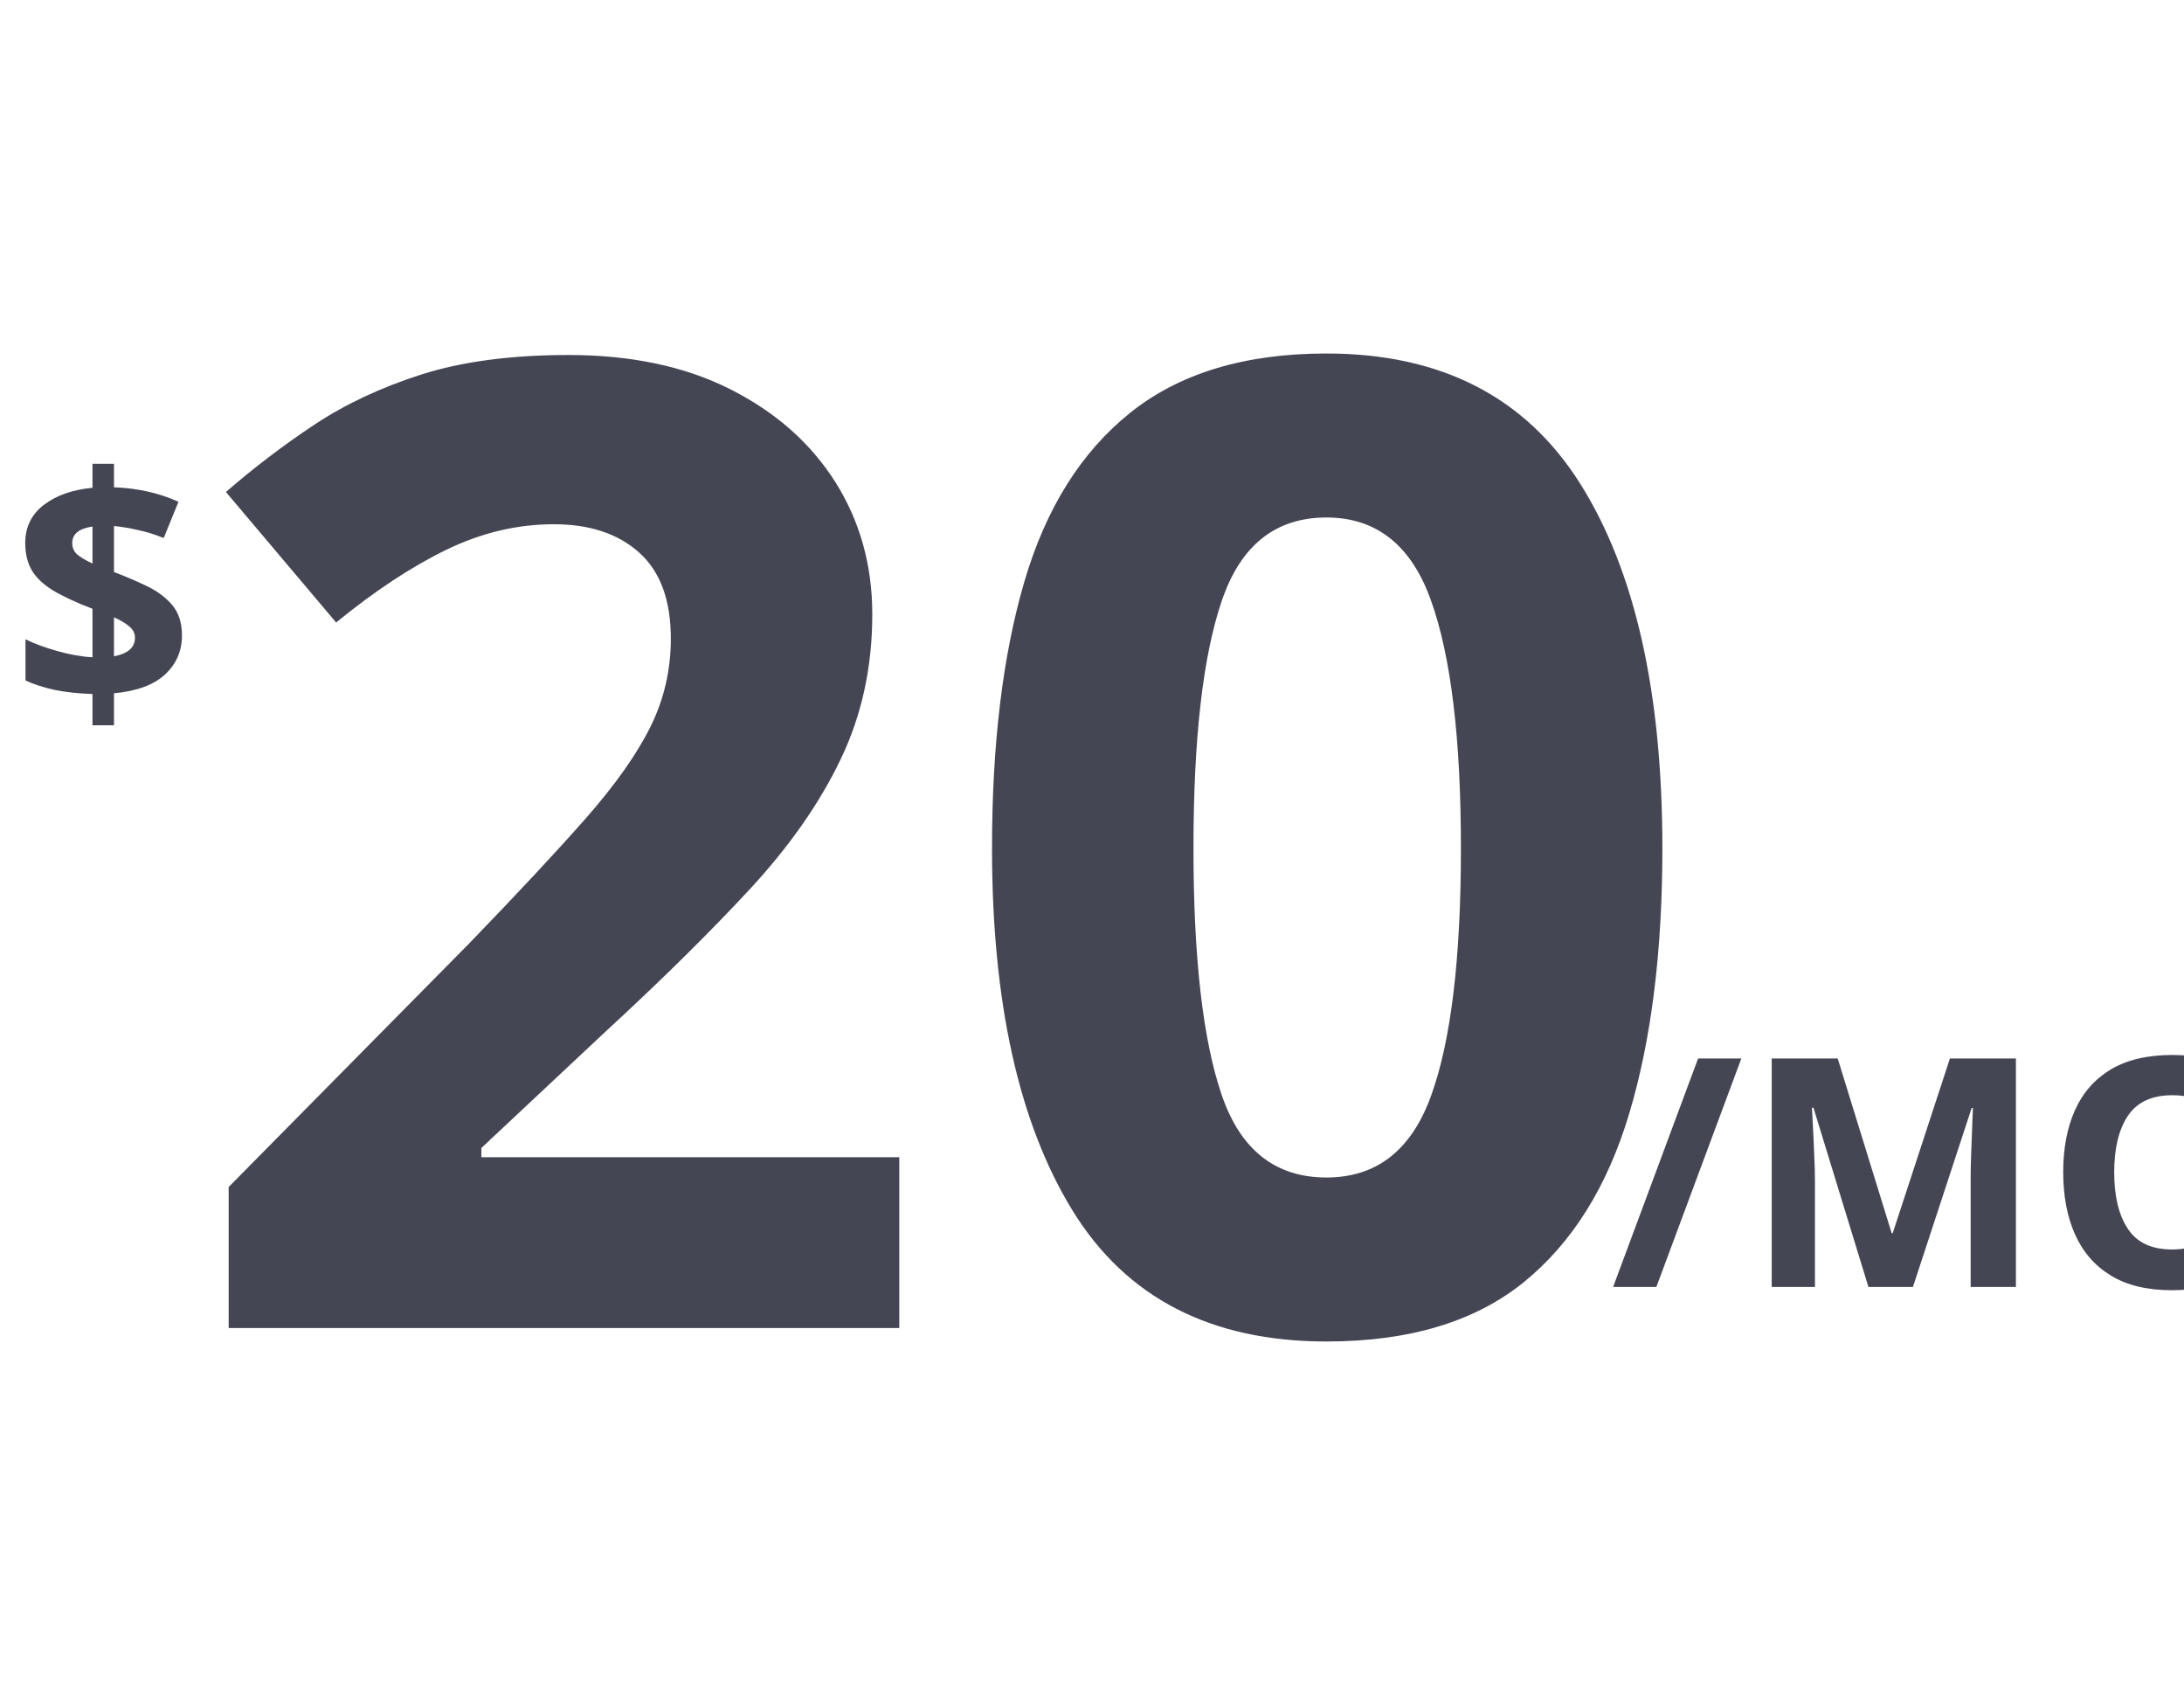
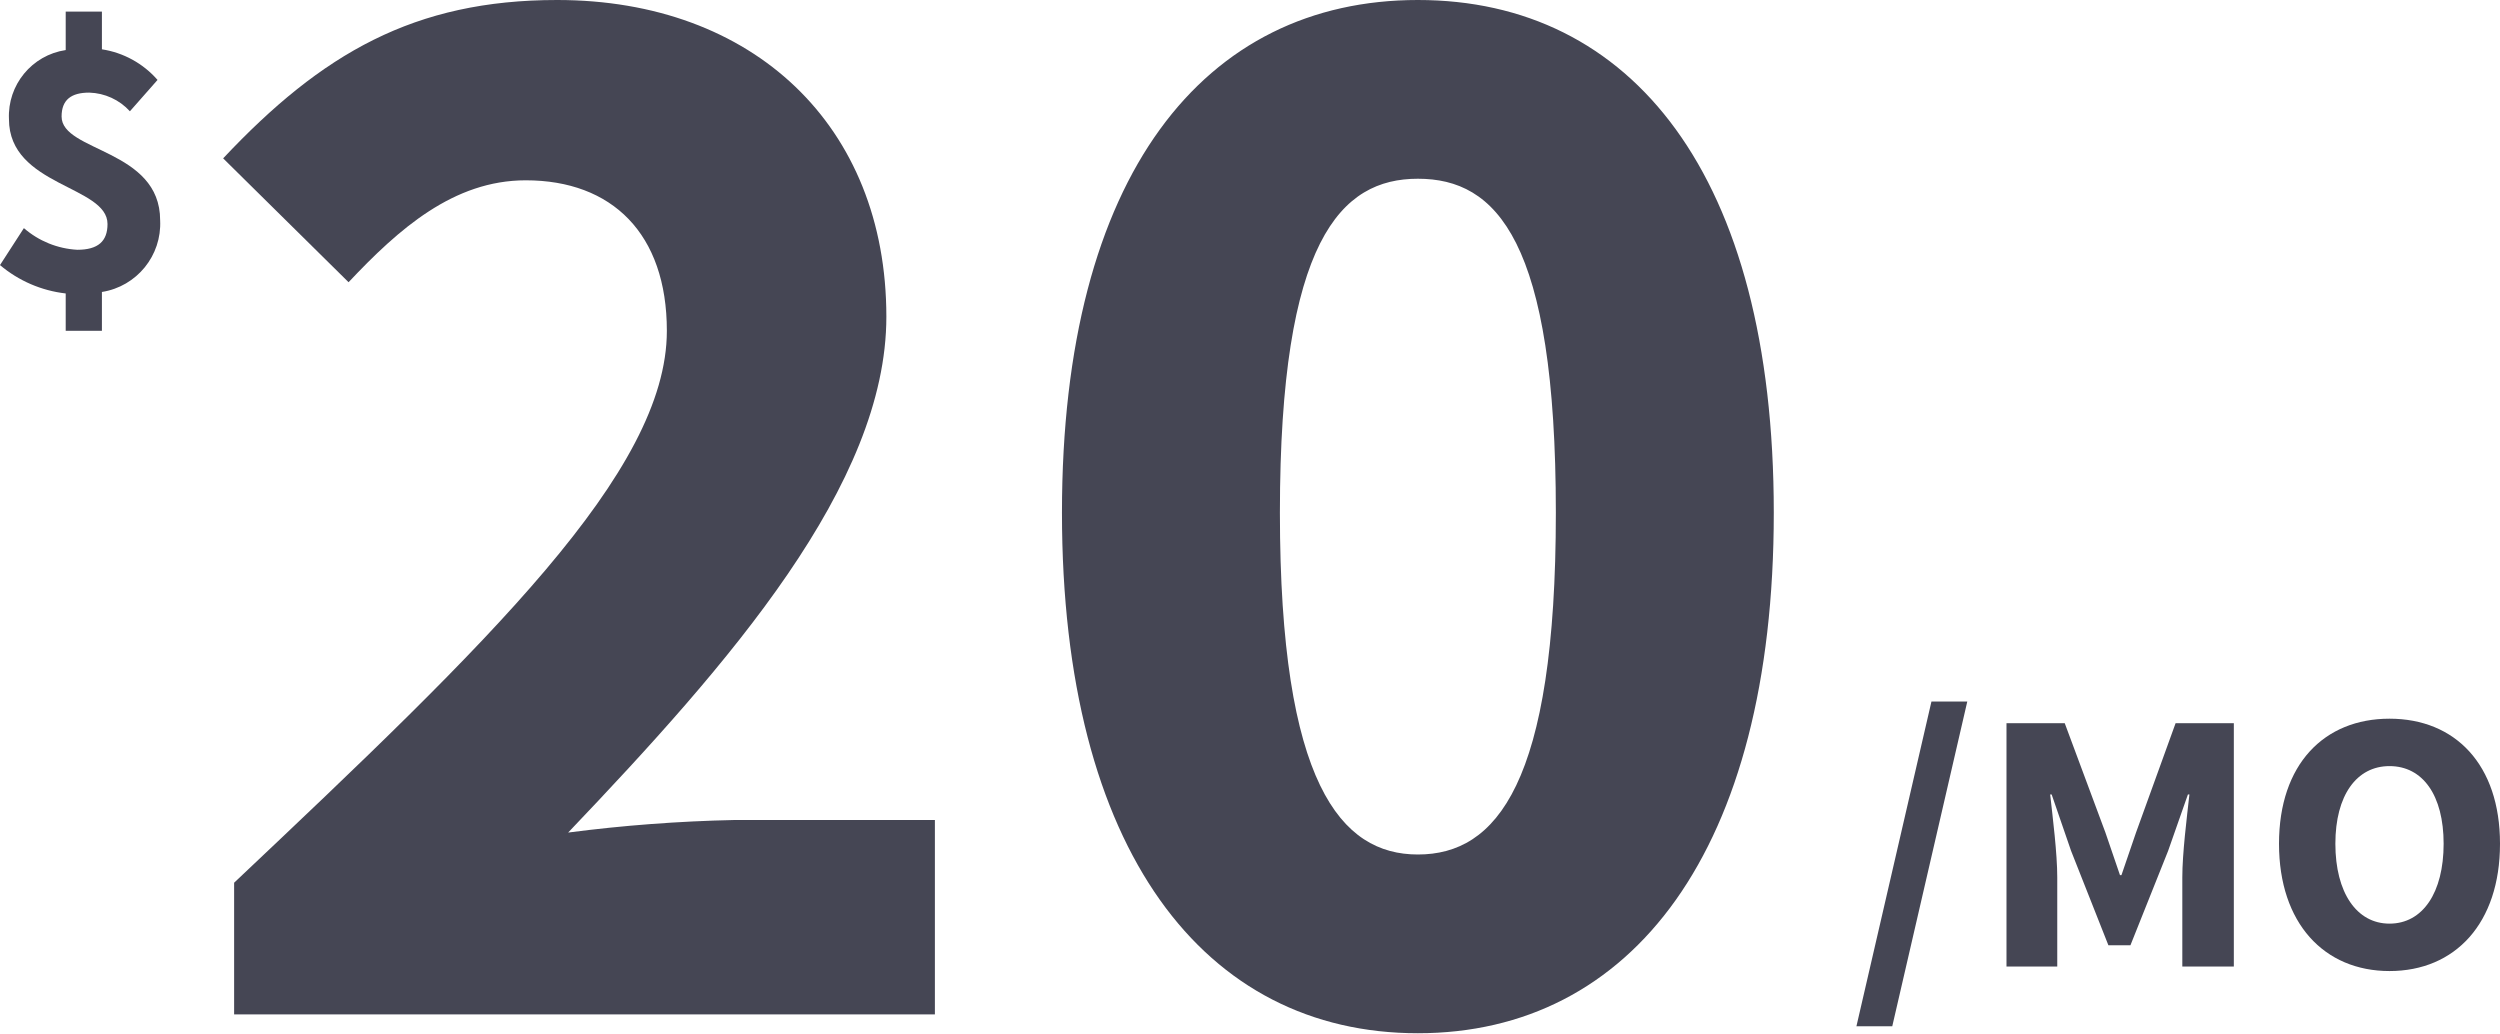
- <svg xmlns="http://www.w3.org/2000/svg" viewBox="0 0 136.528 106">
+ <svg xmlns="http://www.w3.org/2000/svg" viewBox="0 0 133.938 55.356">
  <defs>
-     <style>.a,.b{fill:#454654;font-family:SourceSansPro-Bold, Source Sans Pro;font-weight:700;}.a{font-size:84px;}.b{font-size:20px;}</style>
+     <style>.a{fill:#454654;}</style>
  </defs>
-   <g transform="translate(1)">
-     <text class="a" transform="translate(54.287 83)">
-       <tspan x="-44.352" y="0">20</tspan>
-     </text>
-     <text class="b" transform="translate(5 44.174)">
-       <tspan x="-5.28" y="0">$</tspan>
-     </text>
-     <text class="b" transform="translate(117.528 80.436)">
-       <tspan x="-17.83" y="0">/MO</tspan>
-     </text>
+   <g transform="translate(-0.5 -28.652)">
+     <path class="a" d="M-41.244,0H-3.7V-10.416H-14.448a82.475,82.475,0,0,0-8.9.672C-14.7-18.816-6.3-28.392-6.3-37.38c0-10.248-7.14-16.968-17.64-16.968-7.644,0-12.6,2.856-17.892,8.484l6.72,6.636c2.688-2.856,5.628-5.46,9.492-5.46,4.62,0,7.56,2.856,7.56,8.064,0,7.56-9.576,16.716-23.184,29.568Zm63.42,1.008c11.424,0,19.068-9.744,19.068-27.888S33.6-54.348,22.176-54.348,3.108-45.024,3.108-26.88,10.752,1.008,22.176,1.008Zm0-9.576c-4.116,0-7.392-3.78-7.392-18.312,0-14.616,3.276-17.892,7.392-17.892,4.2,0,7.392,3.276,7.392,17.892C29.568-12.348,26.376-8.568,22.176-8.568Z" transform="translate(54.287 83)" />
+     <path class="a" d="M3.94-11.24A4.957,4.957,0,0,0,.96-12.88V-14.9H-.98v2.06a3.573,3.573,0,0,0-3.04,3.7c0,3.6,5.28,3.56,5.28,5.62,0,.92-.5,1.38-1.62,1.38A4.755,4.755,0,0,1-3.22-3.3L-4.5-1.32A6.621,6.621,0,0,0-.98.2v2H.96V.12A3.7,3.7,0,0,0,4.08-3.72c0-3.82-5.28-3.66-5.28-5.56,0-.9.52-1.28,1.48-1.28a3.065,3.065,0,0,1,2.18,1Z" transform="translate(5 44.174)" />
+     <path class="a" d="M-17.57,3.2h1.92l4.02-17.4h-1.92ZM-9.53,0h2.72V-4.78c0-1.28-.24-3.18-.38-4.44h.08L-6.07-6.2l2,5.06h1.18L-.87-6.2.19-9.22H.27C.13-7.96-.11-6.06-.11-4.78V0H2.65V-13.04H-.47L-2.59-7.18-3.37-4.9h-.08l-.78-2.28-2.18-5.86H-9.53ZM10.99.24c3.52,0,5.92-2.56,5.92-6.82,0-4.24-2.4-6.7-5.92-6.7-3.5,0-5.92,2.44-5.92,6.7S7.49.24,10.99.24Zm0-2.54c-1.76,0-2.9-1.66-2.9-4.28,0-2.6,1.14-4.16,2.9-4.16,1.78,0,2.9,1.56,2.9,4.16C13.89-3.96,12.77-2.3,10.99-2.3Z" transform="translate(117.528 80.436)" />
  </g>
</svg>
